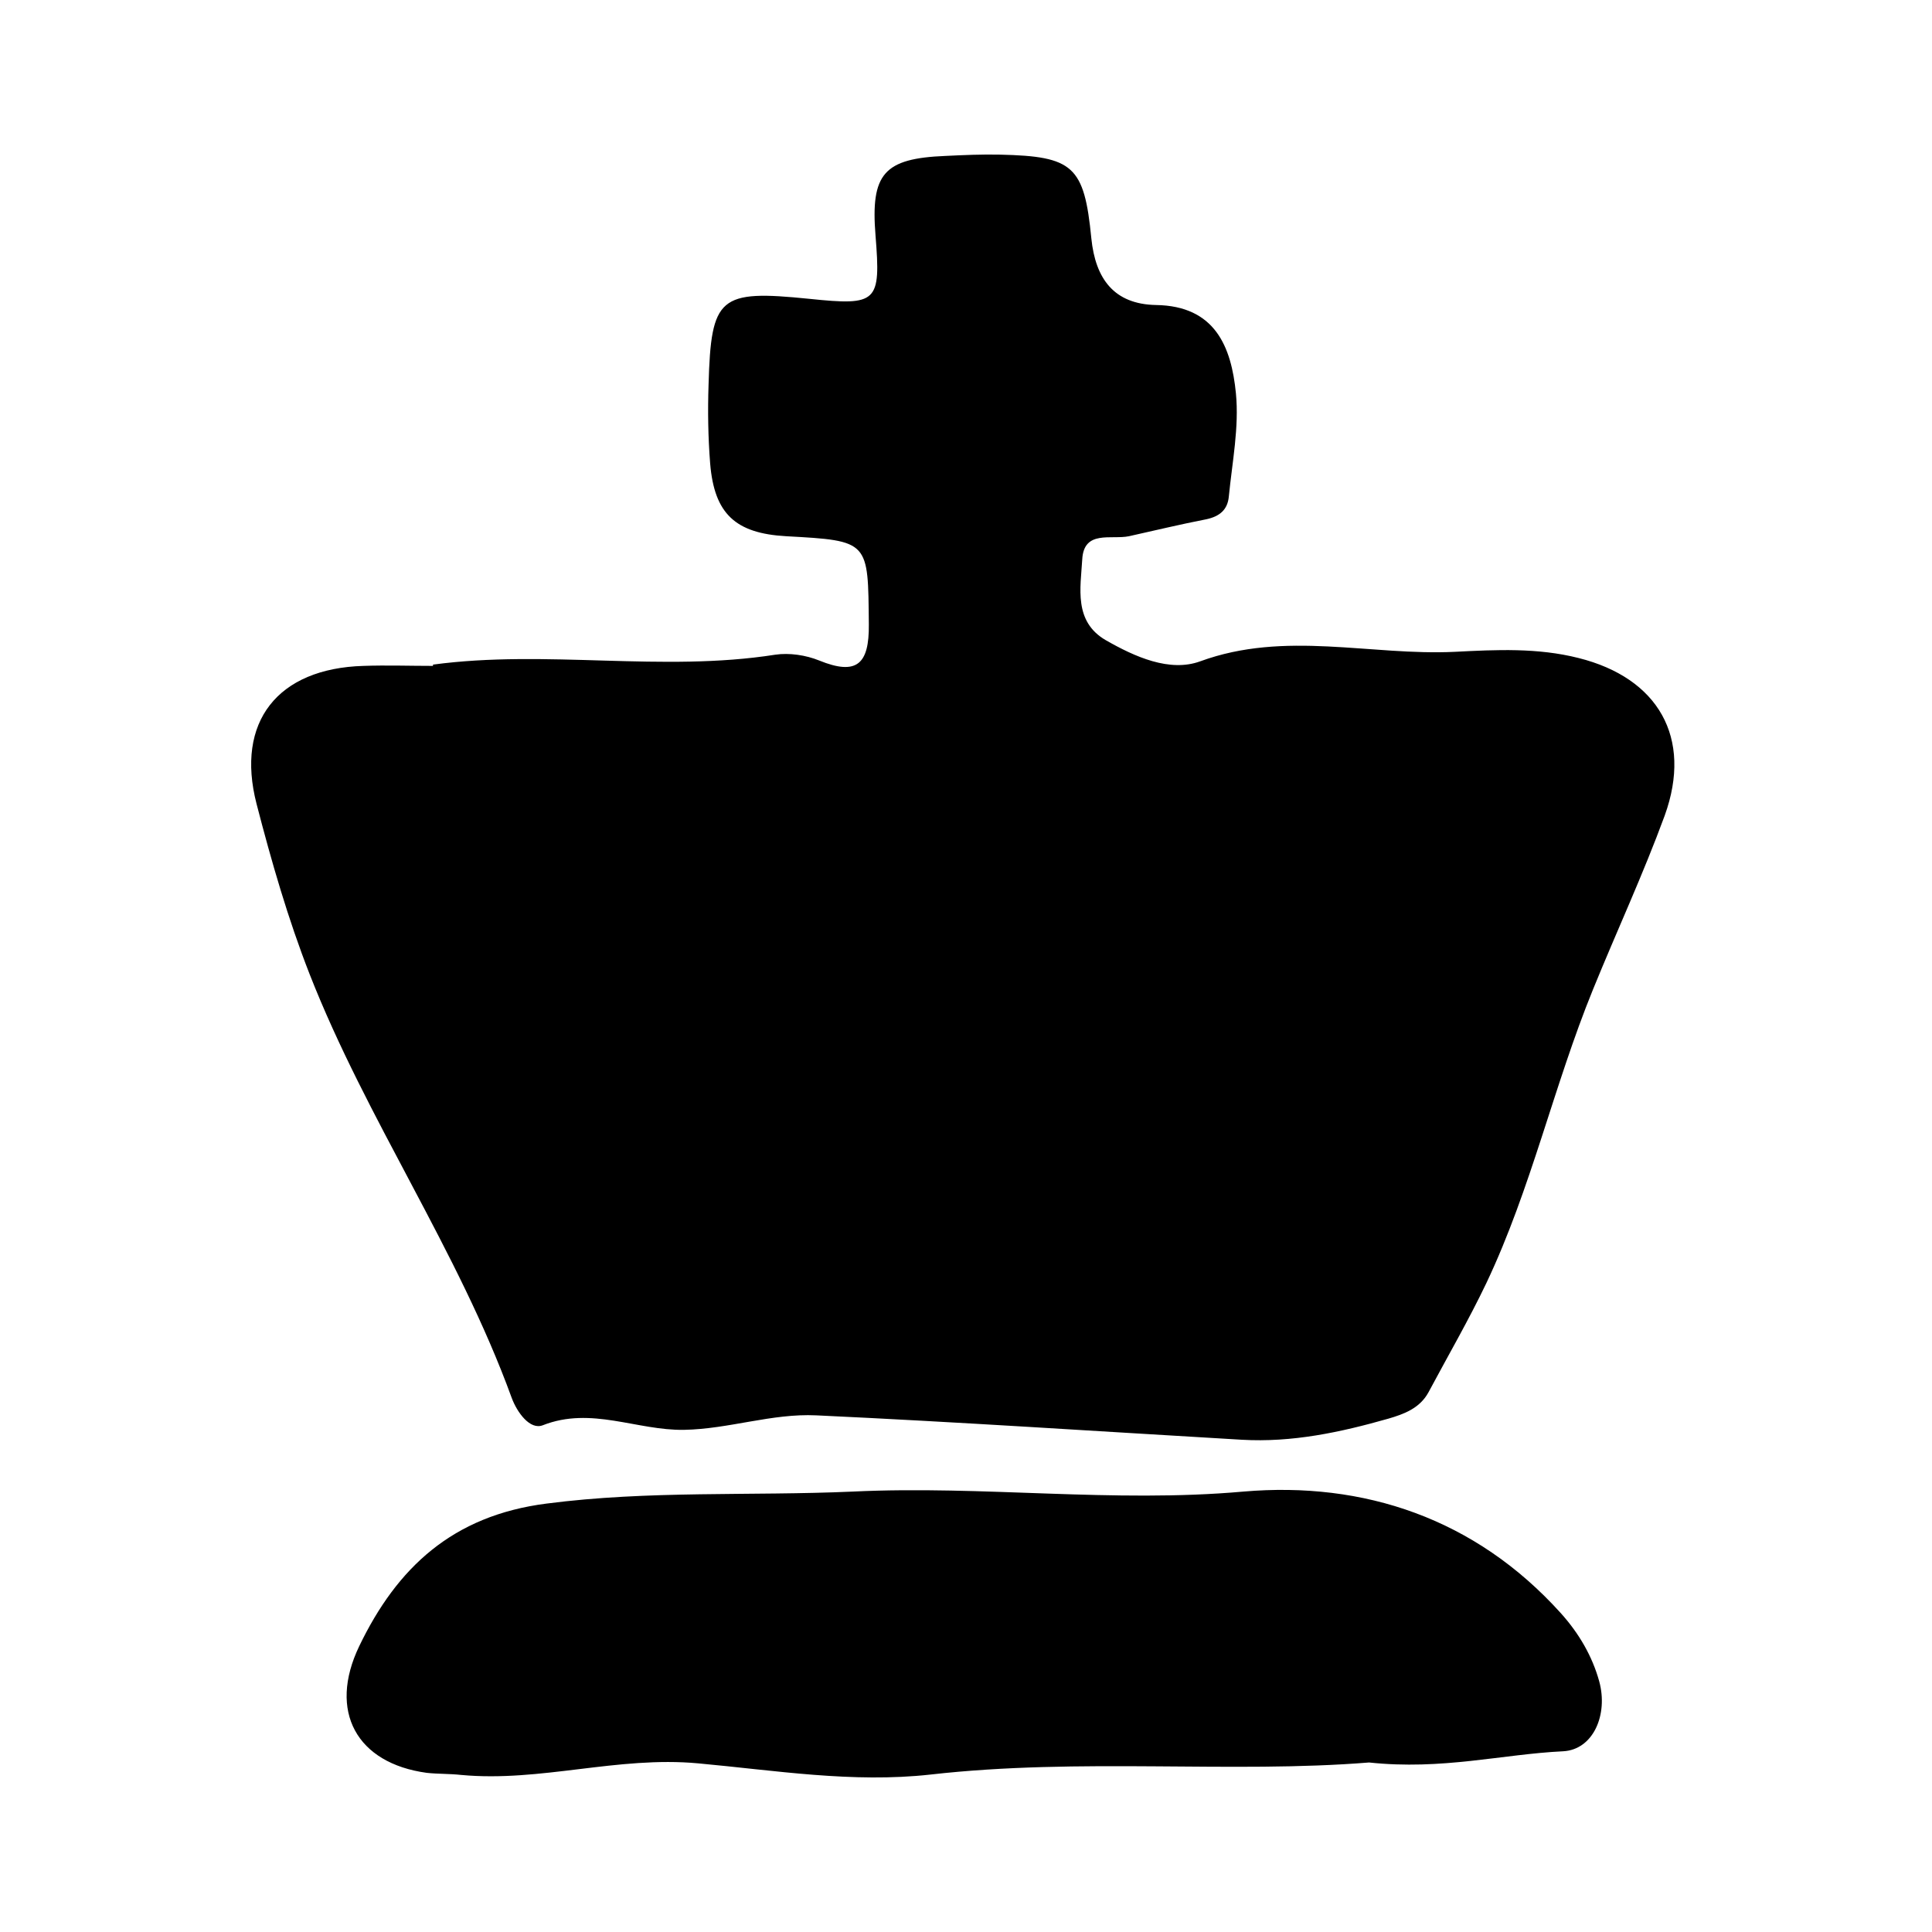
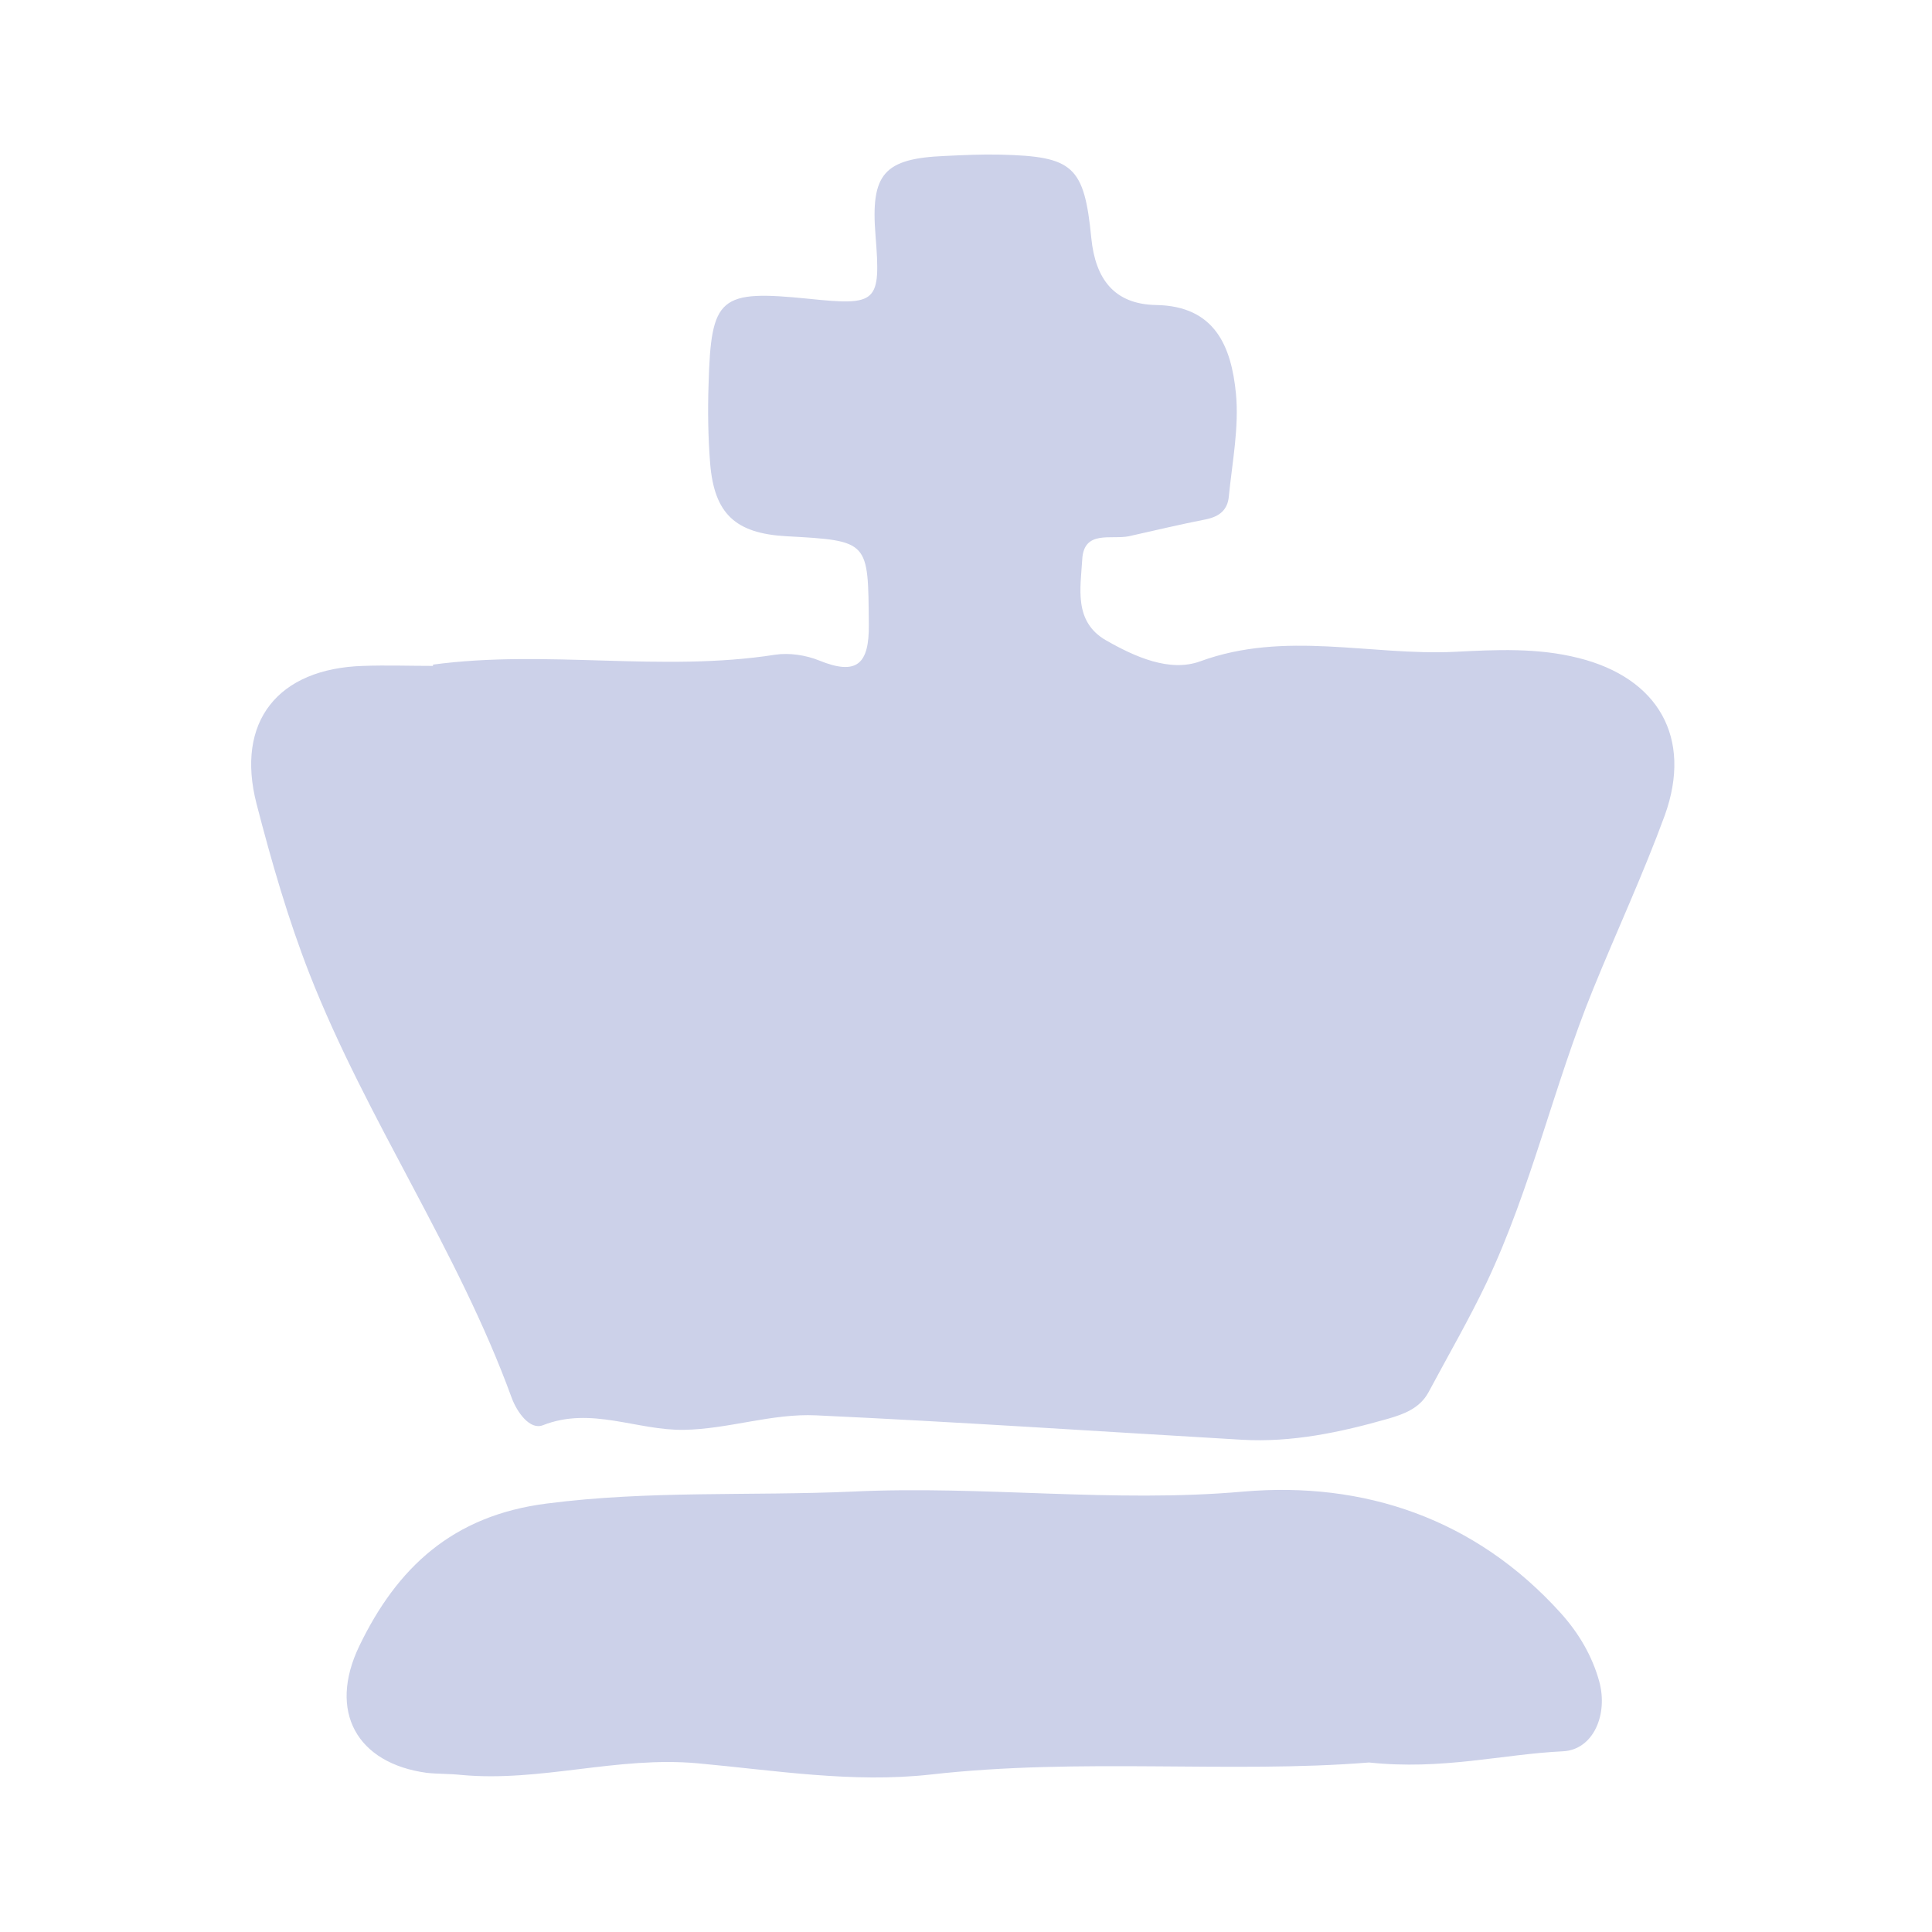
<svg xmlns="http://www.w3.org/2000/svg" width="24" height="24" viewBox="0 0 24 24" fill="none">
-   <path d="M17.01 21.894C15.296 22.033 13.423 21.833 11.56 22.044C10.592 22.152 9.625 21.992 8.673 21.905C7.669 21.812 6.717 22.141 5.729 22.049C5.585 22.033 5.441 22.038 5.302 22.023C4.432 21.905 4.072 21.261 4.463 20.448C4.931 19.476 5.621 18.827 6.789 18.678C8.06 18.513 9.326 18.585 10.592 18.529C12.213 18.451 13.824 18.673 15.445 18.529C16.943 18.4 18.327 18.863 19.387 20.037C19.614 20.289 19.779 20.572 19.866 20.886C19.979 21.297 19.794 21.735 19.418 21.755C18.662 21.791 17.916 21.992 17.005 21.894H17.01Z" fill="currentColor" />
-   <path d="M5.379 8.256C6.795 8.066 8.22 8.354 9.63 8.133C9.805 8.107 10.011 8.138 10.176 8.205C10.644 8.395 10.798 8.251 10.793 7.757C10.783 6.718 10.804 6.718 9.764 6.661C9.136 6.625 8.874 6.383 8.822 5.76C8.796 5.431 8.791 5.102 8.802 4.778C8.833 3.681 8.935 3.599 10.052 3.712C10.901 3.8 10.943 3.759 10.876 2.925C10.814 2.158 10.979 1.968 11.745 1.937C11.972 1.926 12.198 1.916 12.425 1.921C13.331 1.942 13.469 2.06 13.557 2.961C13.608 3.465 13.84 3.779 14.36 3.789C15.096 3.8 15.296 4.309 15.353 4.886C15.394 5.308 15.307 5.74 15.265 6.167C15.25 6.332 15.152 6.414 14.988 6.45C14.668 6.512 14.349 6.589 14.025 6.661C13.804 6.707 13.464 6.579 13.444 6.949C13.423 7.304 13.336 7.721 13.737 7.953C14.097 8.159 14.53 8.354 14.91 8.215C15.965 7.829 17.026 8.148 18.075 8.097C18.585 8.071 19.1 8.045 19.609 8.174C20.597 8.421 21.029 9.162 20.68 10.13C20.412 10.861 20.082 11.571 19.789 12.291C19.3 13.49 19.022 14.761 18.466 15.935C18.245 16.398 17.988 16.841 17.746 17.294C17.638 17.494 17.442 17.566 17.247 17.623C16.65 17.793 16.053 17.921 15.425 17.885C13.665 17.782 11.9 17.664 10.14 17.582C9.589 17.556 9.054 17.752 8.498 17.762C7.911 17.772 7.345 17.468 6.743 17.705C6.584 17.767 6.424 17.546 6.357 17.366C5.688 15.528 4.556 13.912 3.846 12.101C3.578 11.416 3.372 10.701 3.187 9.986C2.924 8.967 3.449 8.303 4.515 8.272C4.803 8.262 5.091 8.272 5.379 8.272V8.256Z" fill="currentColor" />
+   <path d="M17.01 21.894C15.296 22.033 13.423 21.833 11.56 22.044C10.592 22.152 9.625 21.992 8.673 21.905C7.669 21.812 6.717 22.141 5.729 22.049C5.585 22.033 5.441 22.038 5.302 22.023C4.432 21.905 4.072 21.261 4.463 20.448C4.931 19.476 5.621 18.827 6.789 18.678C8.06 18.513 9.326 18.585 10.592 18.529C12.213 18.451 13.824 18.673 15.445 18.529C16.943 18.4 18.327 18.863 19.387 20.037C19.614 20.289 19.779 20.572 19.866 20.886C19.979 21.297 19.794 21.735 19.418 21.755C18.662 21.791 17.916 21.992 17.005 21.894H17.01Z" fill="#CCD1E9" />
+   <path d="M5.379 8.256C6.795 8.066 8.22 8.354 9.63 8.133C9.805 8.107 10.011 8.138 10.176 8.205C10.644 8.395 10.798 8.251 10.793 7.757C10.783 6.718 10.804 6.718 9.764 6.661C9.136 6.625 8.874 6.383 8.822 5.76C8.796 5.431 8.791 5.102 8.802 4.778C8.833 3.681 8.935 3.599 10.052 3.712C10.901 3.8 10.943 3.759 10.876 2.925C10.814 2.158 10.979 1.968 11.745 1.937C11.972 1.926 12.198 1.916 12.425 1.921C13.331 1.942 13.469 2.06 13.557 2.961C13.608 3.465 13.84 3.779 14.36 3.789C15.096 3.8 15.296 4.309 15.353 4.886C15.394 5.308 15.307 5.74 15.265 6.167C15.25 6.332 15.152 6.414 14.988 6.45C14.668 6.512 14.349 6.589 14.025 6.661C13.804 6.707 13.464 6.579 13.444 6.949C13.423 7.304 13.336 7.721 13.737 7.953C14.097 8.159 14.53 8.354 14.91 8.215C15.965 7.829 17.026 8.148 18.075 8.097C18.585 8.071 19.1 8.045 19.609 8.174C20.597 8.421 21.029 9.162 20.68 10.13C20.412 10.861 20.082 11.571 19.789 12.291C19.3 13.49 19.022 14.761 18.466 15.935C18.245 16.398 17.988 16.841 17.746 17.294C17.638 17.494 17.442 17.566 17.247 17.623C16.65 17.793 16.053 17.921 15.425 17.885C13.665 17.782 11.9 17.664 10.14 17.582C9.589 17.556 9.054 17.752 8.498 17.762C7.911 17.772 7.345 17.468 6.743 17.705C6.584 17.767 6.424 17.546 6.357 17.366C5.688 15.528 4.556 13.912 3.846 12.101C3.578 11.416 3.372 10.701 3.187 9.986C2.924 8.967 3.449 8.303 4.515 8.272C4.803 8.262 5.091 8.272 5.379 8.272V8.256Z" fill="#CCD1E9" />
</svg>
